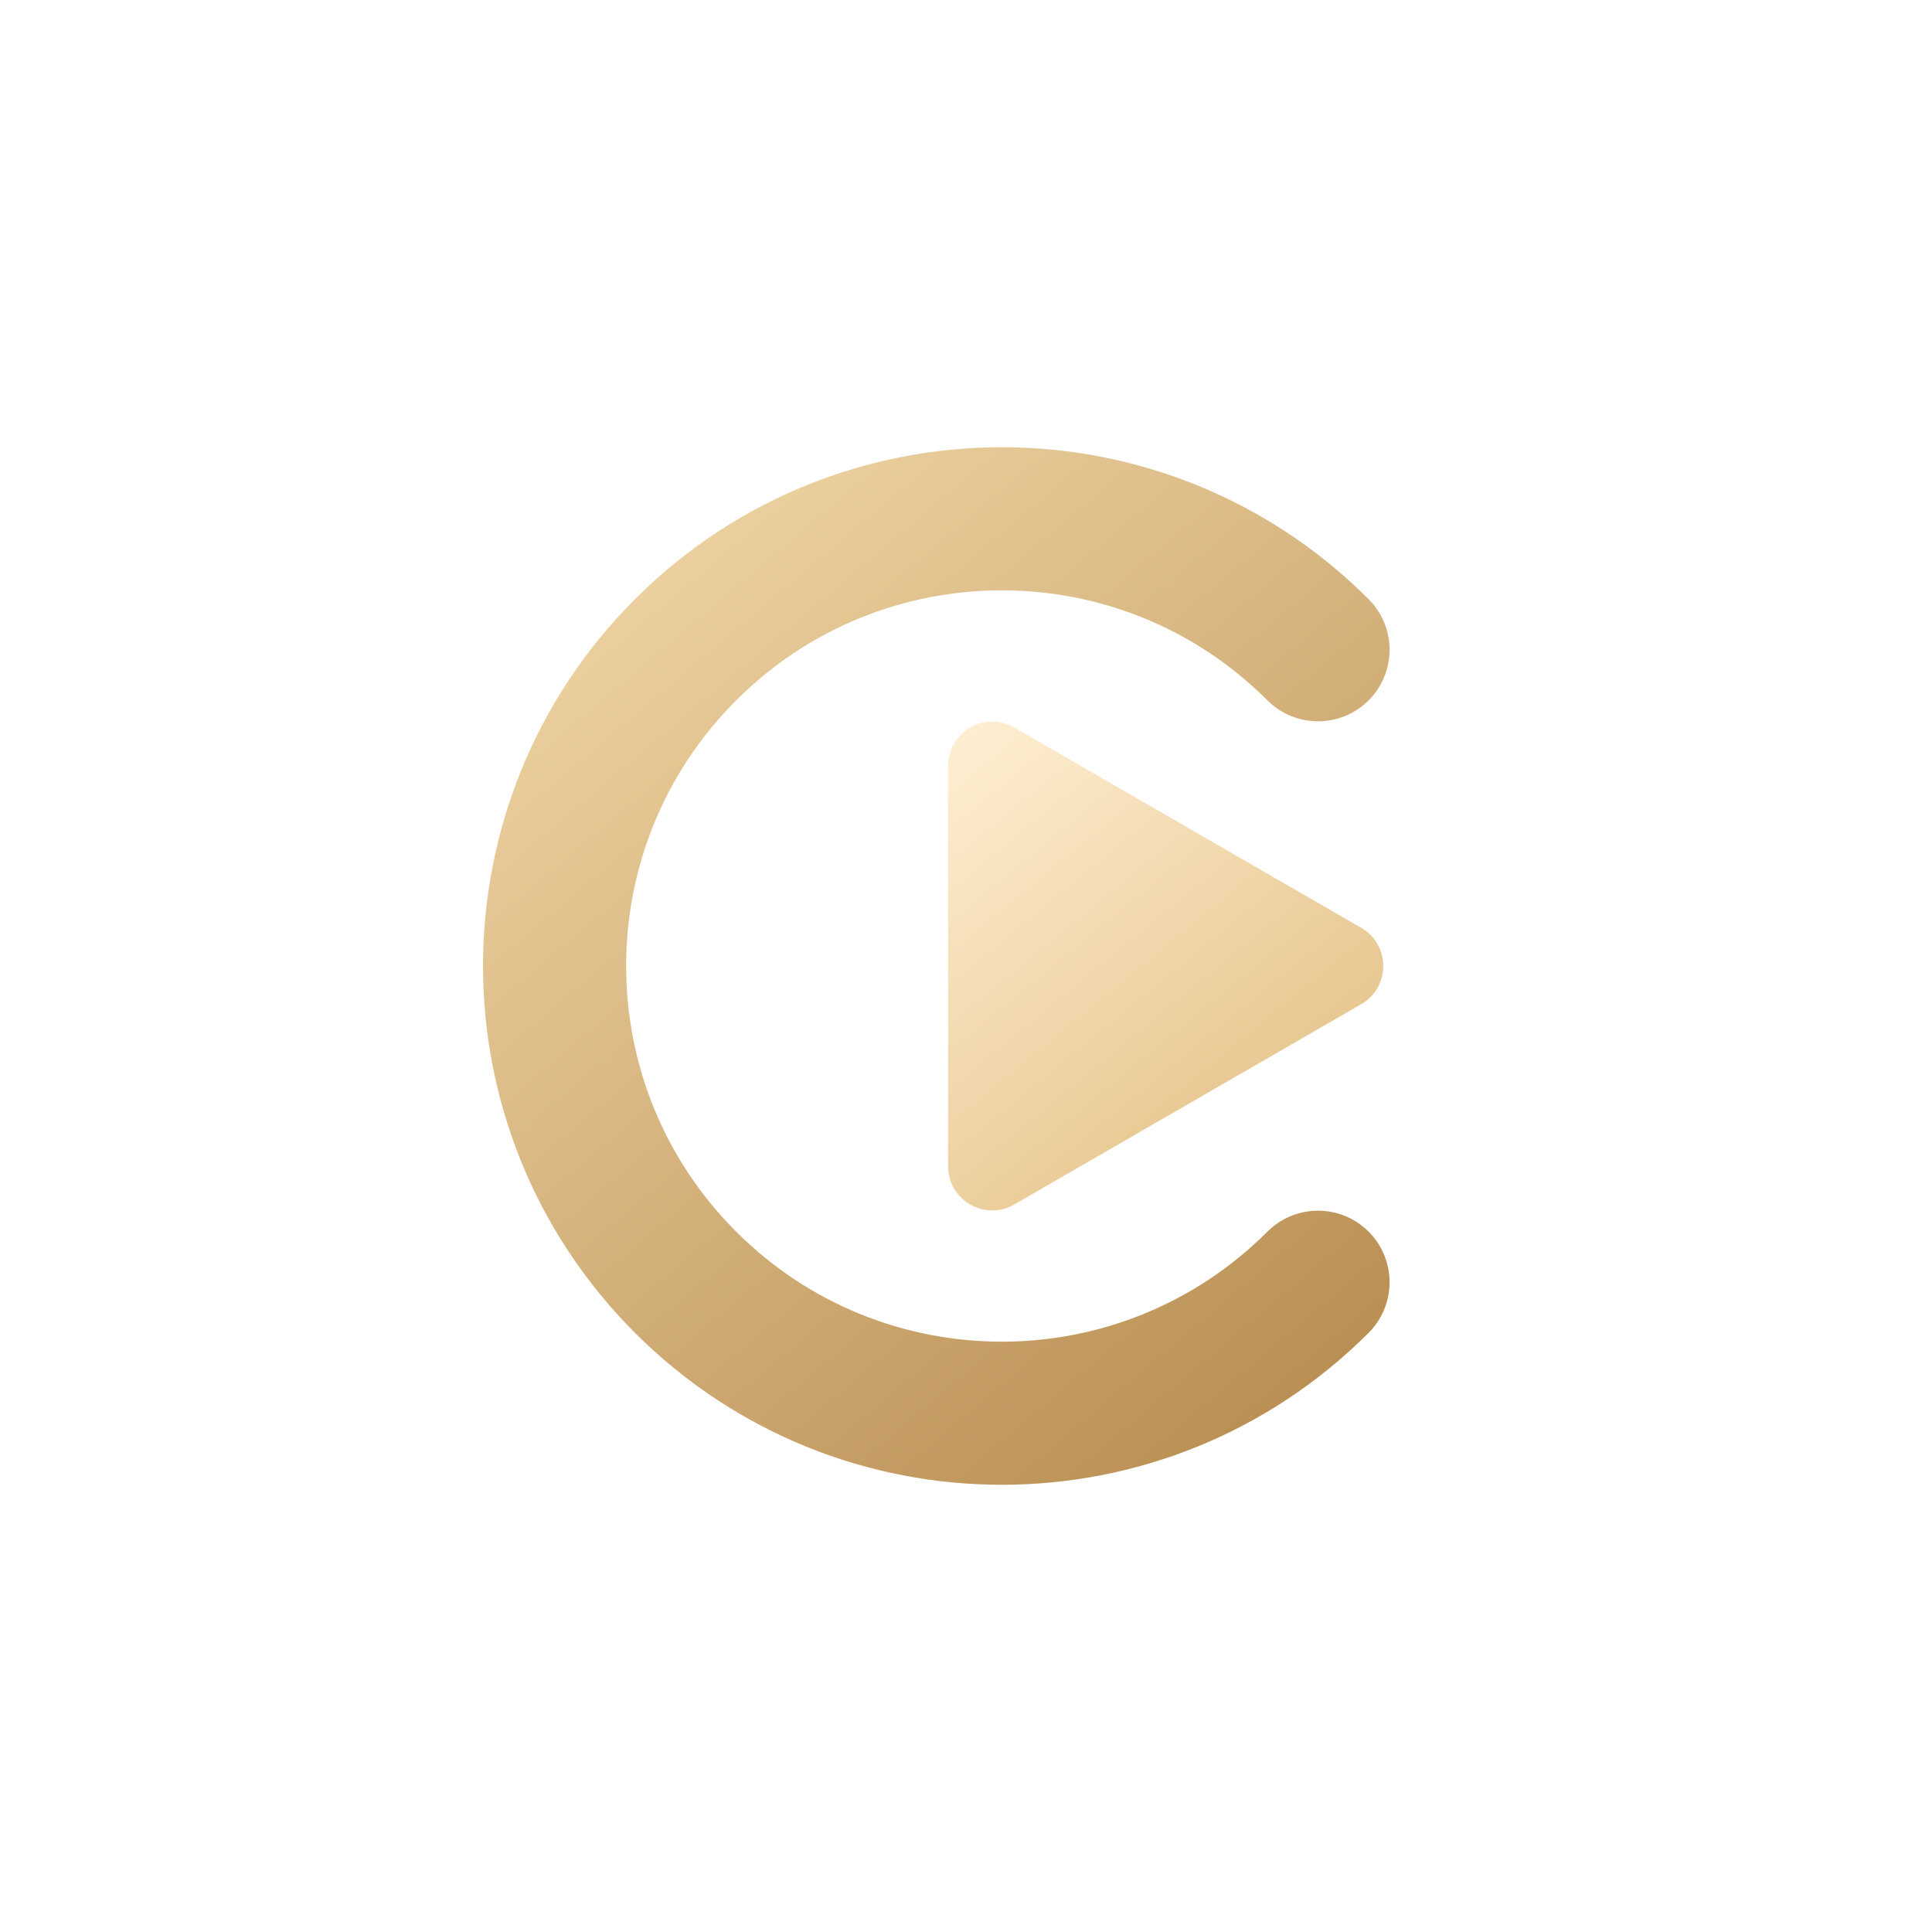
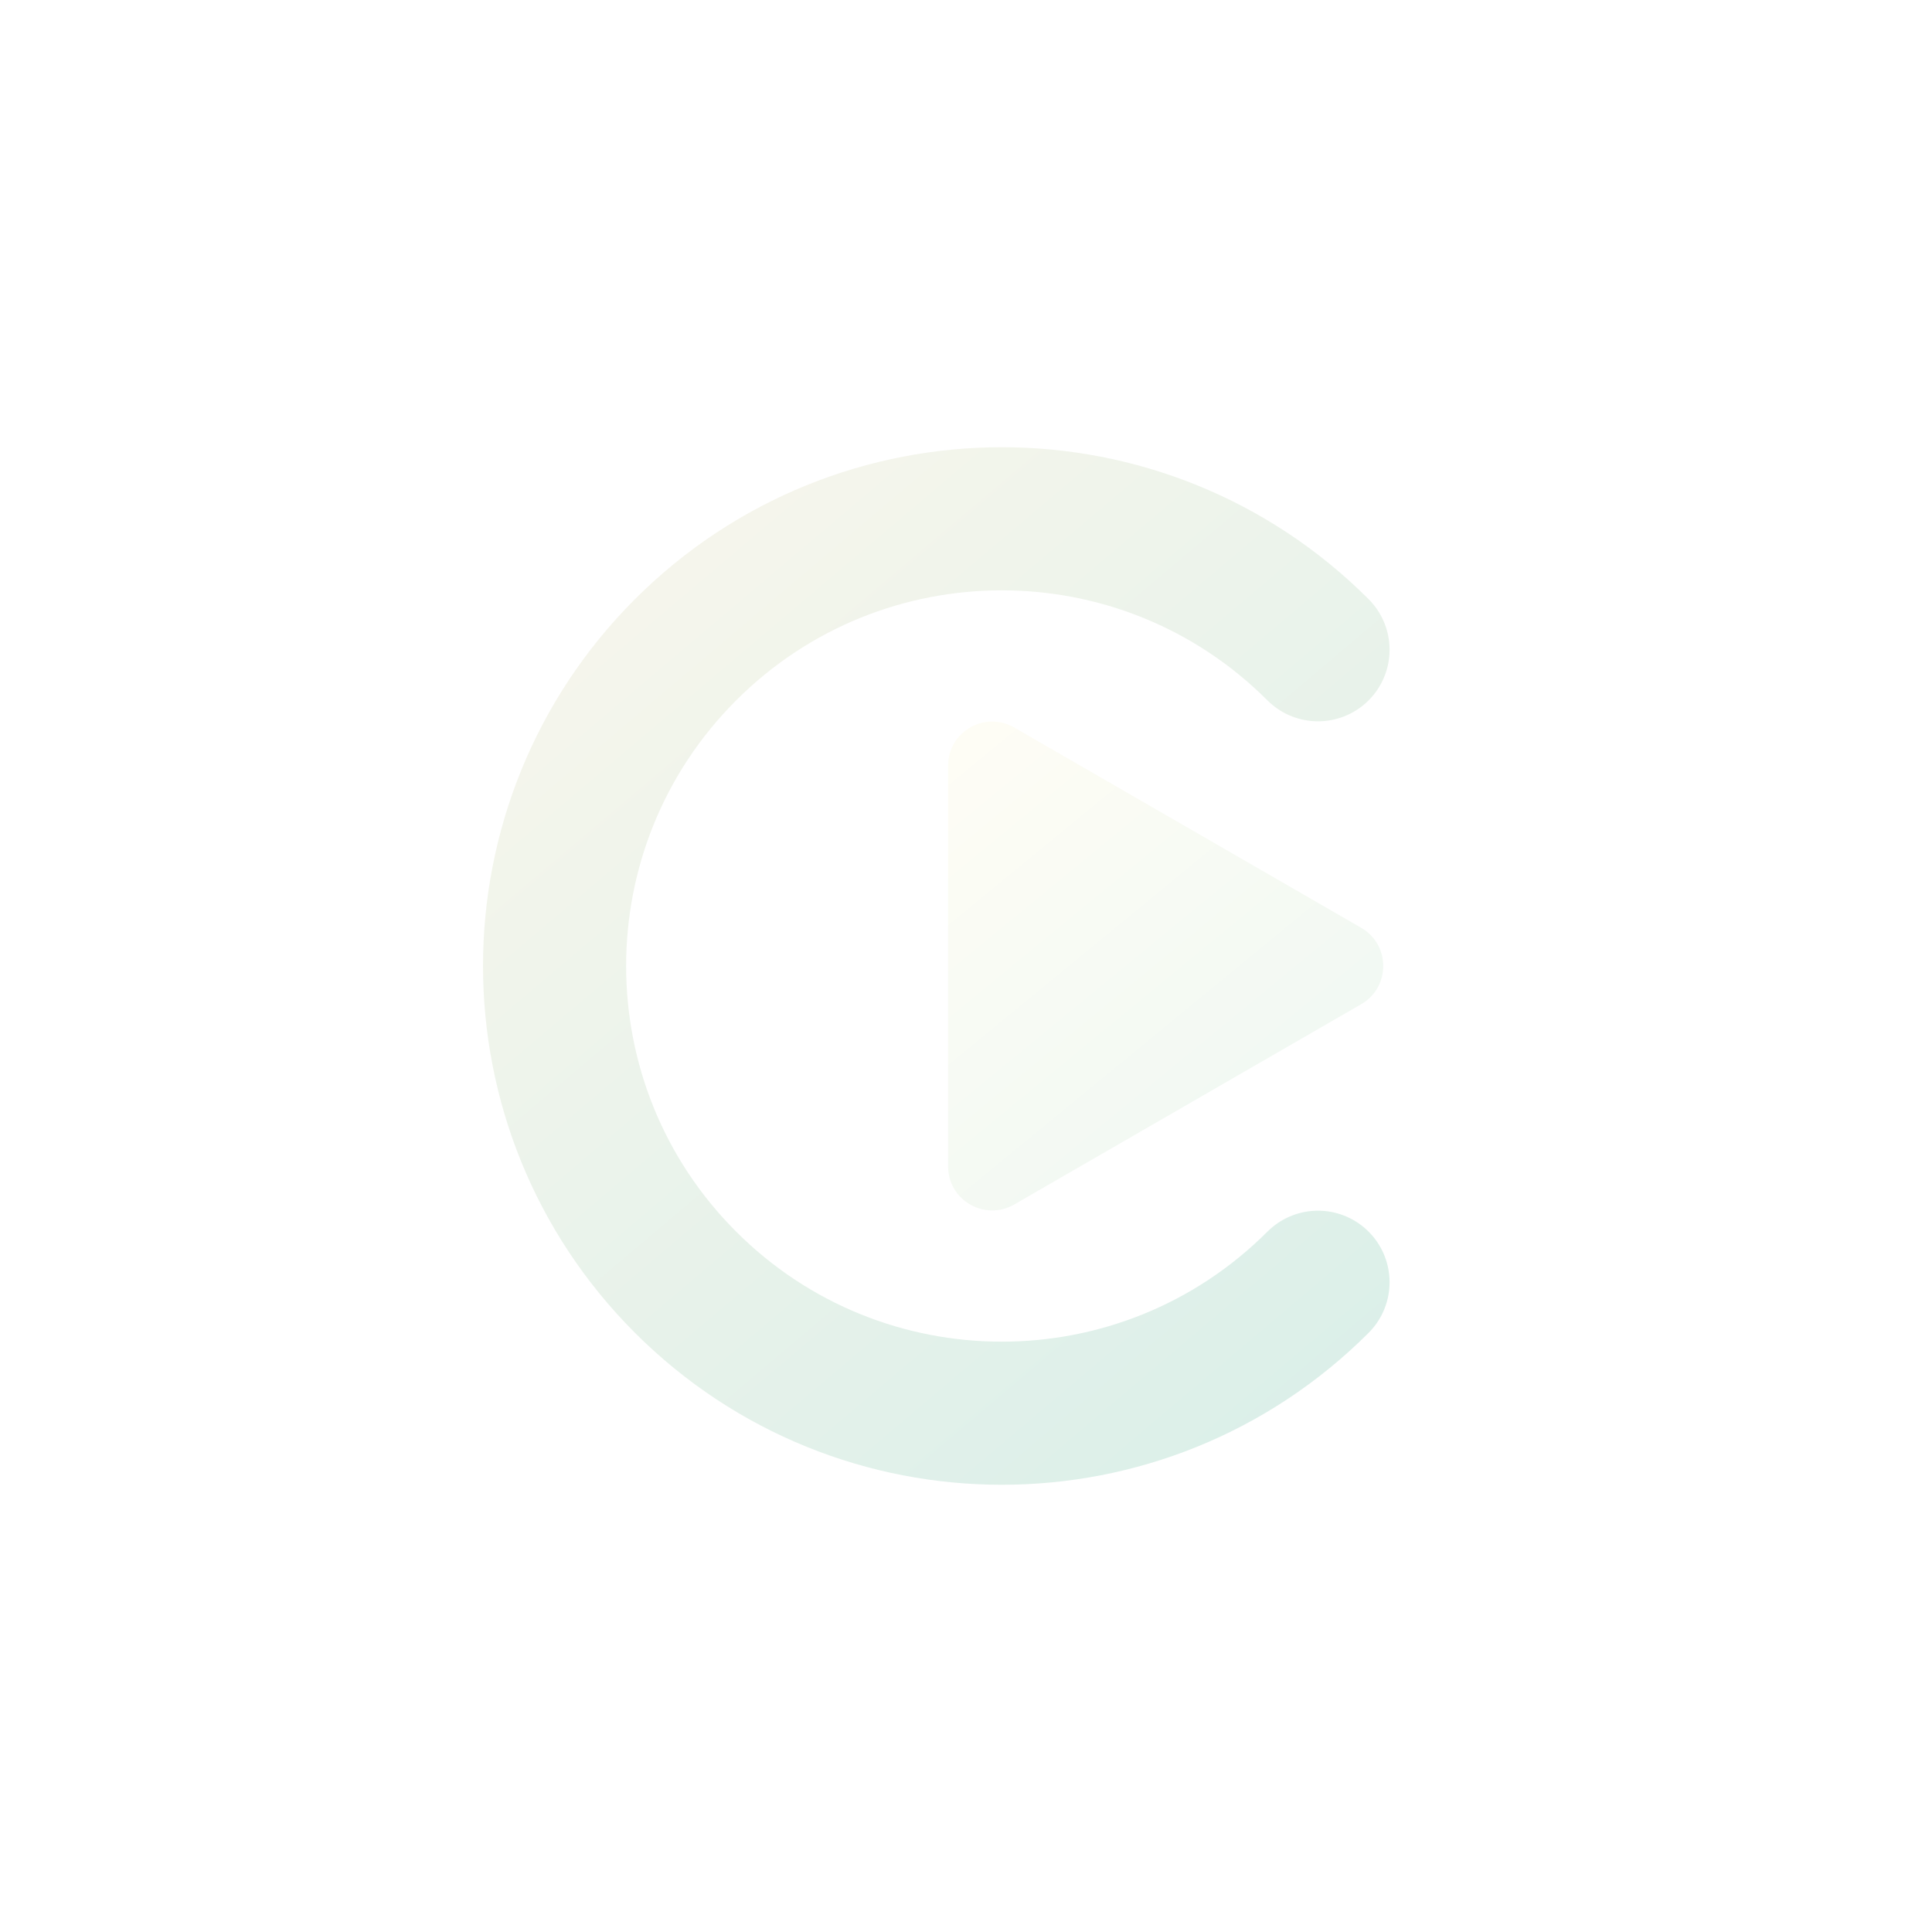
<svg xmlns="http://www.w3.org/2000/svg" width="1080" height="1080" viewBox="0 0 108 108">
  <defs>
    <linearGradient id="bg" gradientUnits="userSpaceOnUse" x1="12" y1="0" x2="87" y2="108">
-       <stop stop-color="#293239" />
-       <stop offset="1" stop-color="#10151A" />
+       <stop stop-color="#178A91" />
+       <stop offset="1" stop-color="#155068" />
    </linearGradient>
    <linearGradient id="ring" gradientUnits="userSpaceOnUse" x1="27" y1="29" x2="71" y2="81">
-       <stop stop-color="#F0D6A6" />
-       <stop offset="1" stop-color="#B78B4F" />
+       <stop stop-color="#F8F6EC" />
+       <stop offset="1" stop-color="#DAEFE9" />
    </linearGradient>
    <linearGradient id="play" gradientUnits="userSpaceOnUse" x1="49" y1="40" x2="72" y2="68">
-       <stop stop-color="#FFF0D4" />
-       <stop offset="1" stop-color="#E0BA7C" />
+       <stop stop-color="#FFFDF5" />
+       <stop offset="1" stop-color="#EDF7F2" />
    </linearGradient>
  </defs>
  <g transform="translate(4 0)">
    <path d="M69.678,36.322 A25,25 0,1 0,69.678,71.678" fill="none" stroke="url(#ring)" stroke-width="8" stroke-linecap="round" />
    <path d="M49,42.8 C49,40.9 51.05,39.72 52.7,40.67 L72.1,51.87 C73.73,52.81 73.73,55.19 72.1,56.13 L52.7,67.33 C51.05,68.28 49,67.1 49,65.2 Z" fill="url(#play)" />
  </g>
</svg>
